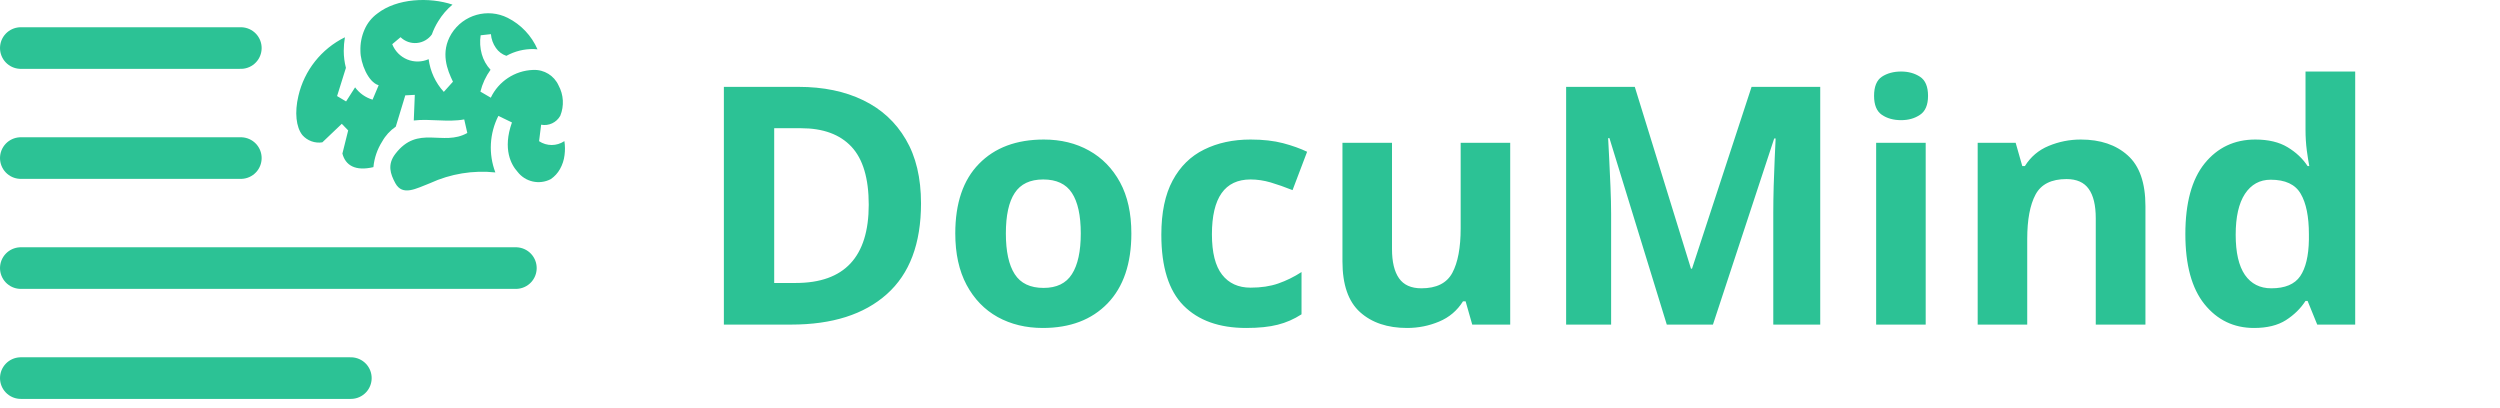
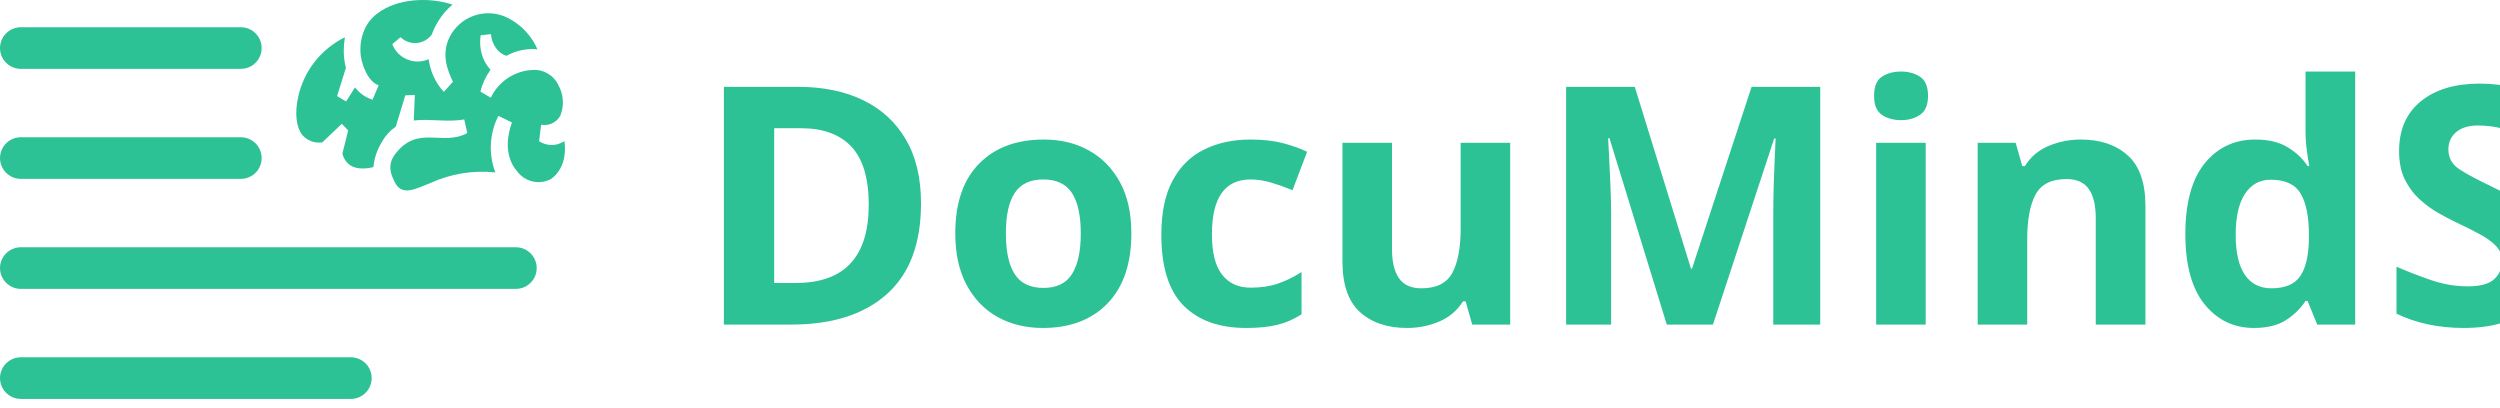
<svg xmlns="http://www.w3.org/2000/svg" width="300.381" height="49" viewBox="0 0 300.381 49">
  <g id="logo" transform="translate(-24.369 -31.37)">
    <g id="Group_2" data-name="Group 2" transform="translate(22.039 31.379)">
      <path id="Path_7" data-name="Path 7" d="M4.83,34.857H64.314M4.83,48.076H44.486M4.83,8.42H31.267M4.83,21.639H31.267" transform="translate(0 -2.656)" fill="none" stroke="#2cc295" stroke-linecap="round" stroke-linejoin="round" stroke-width="5" />
      <path id="Path_8" data-name="Path 8" d="M85.357,16.955a2.726,2.726,0,0,1-3.027,0l.247-1.979a2.17,2.17,0,0,0,2.3-1.075,4.266,4.266,0,0,0-.205-3.644,3.172,3.172,0,0,0-3.027-1.863H81.59a5.859,5.859,0,0,0-5.061,3.335L75.282,11A7.568,7.568,0,0,1,76.5,8.374,4.515,4.515,0,0,1,75.447,6.5,5.384,5.384,0,0,1,75.31,4.23l1.233-.137a3.362,3.362,0,0,0,.6,1.657A2.473,2.473,0,0,0,78.4,6.7a6.536,6.536,0,0,1,3.267-.815c.158,0,.315.021.473.034a7.653,7.653,0,0,0-3.575-3.781,5.212,5.212,0,0,0-6.76,1.9c-1.377,2.253-.493,4.383.178,5.767l-1.1,1.226a7.216,7.216,0,0,1-1.822-3.931A3.271,3.271,0,0,1,64.687,5.3l1-.842a2.489,2.489,0,0,0,3.76-.329,8.164,8.164,0,0,1,.76-1.575A8.169,8.169,0,0,1,71.926.545c-2.767-.925-6.678-.774-9.041,1.082a4.67,4.67,0,0,0-1.52,1.9,5.887,5.887,0,0,0-.5,2.589c0,1.459.931,3.76,2.192,4.116l-.733,1.733a4.033,4.033,0,0,1-2.1-1.479l-1.082,1.692-1.082-.644,1.062-3.39a8.134,8.134,0,0,1-.26-2.041A9.941,9.941,0,0,1,59,4.47a10.48,10.48,0,0,0-5.589,7.048c-.466,1.973-.281,3.746.479,4.705a2.654,2.654,0,0,0,2.4.87l2.336-2.226.767.794L58.7,18.442c.363,1.418,1.555,2.144,3.726,1.63a6.949,6.949,0,0,1,1.055-3.082,5.251,5.251,0,0,1,1.63-1.781l1.144-3.76,1.144-.062-.123,3.082c1.918-.24,4.068.24,6.061-.13l.37,1.63c-2.931,1.657-5.931-1.041-8.65,2.514-.979,1.281-.6,2.4,0,3.514.87,1.6,2.507.644,4.178,0a15,15,0,0,1,7.842-1.288,8.422,8.422,0,0,1,.363-6.794l1.63.788c-1.144,3.226-.075,5.1.664,5.918a3.179,3.179,0,0,0,4.007.89,3.588,3.588,0,0,0,1.1-1.205,4.494,4.494,0,0,0,.548-1.671,5.938,5.938,0,0,0-.014-1.671h0Z" transform="translate(-15.229 0)" fill="#2cc295" fill-rule="evenodd" />
    </g>
-     <text id="DocuMind" transform="translate(107.75 70.37)" fill="#2cc295" font-size="40" font-family="Montserrat-Bold, Montserrat" font-weight="700">
-       <tspan x="0" y="0">DocuMind</tspan>
+     <text id="DocuMindSS" transform="translate(107.75 70.37)" fill="#2cc295" font-size="40" font-family="Montserrat-Bold, Montserrat" font-weight="700">
+       <tspan x="0" y="0">DocuMindSS</tspan>
    </text>
  </g>
</svg>
